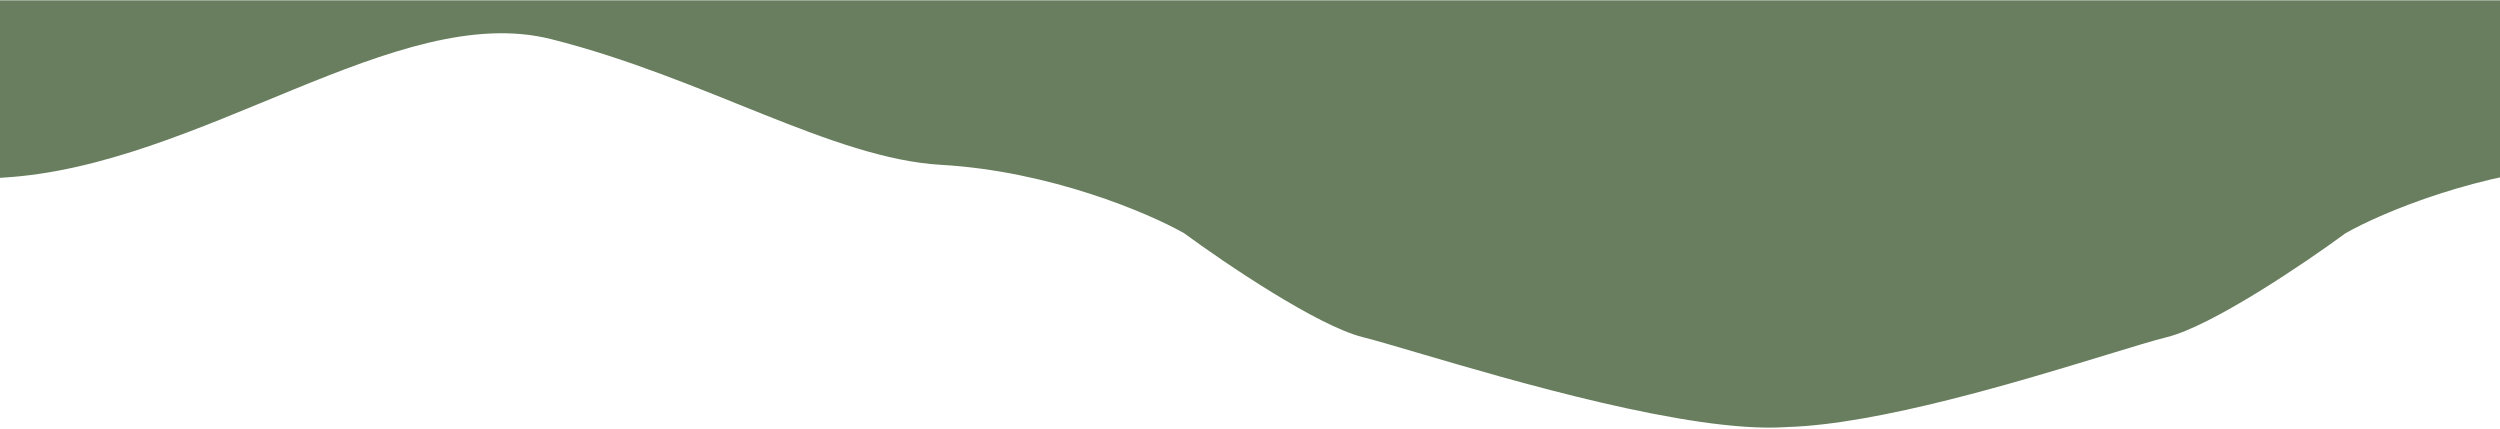
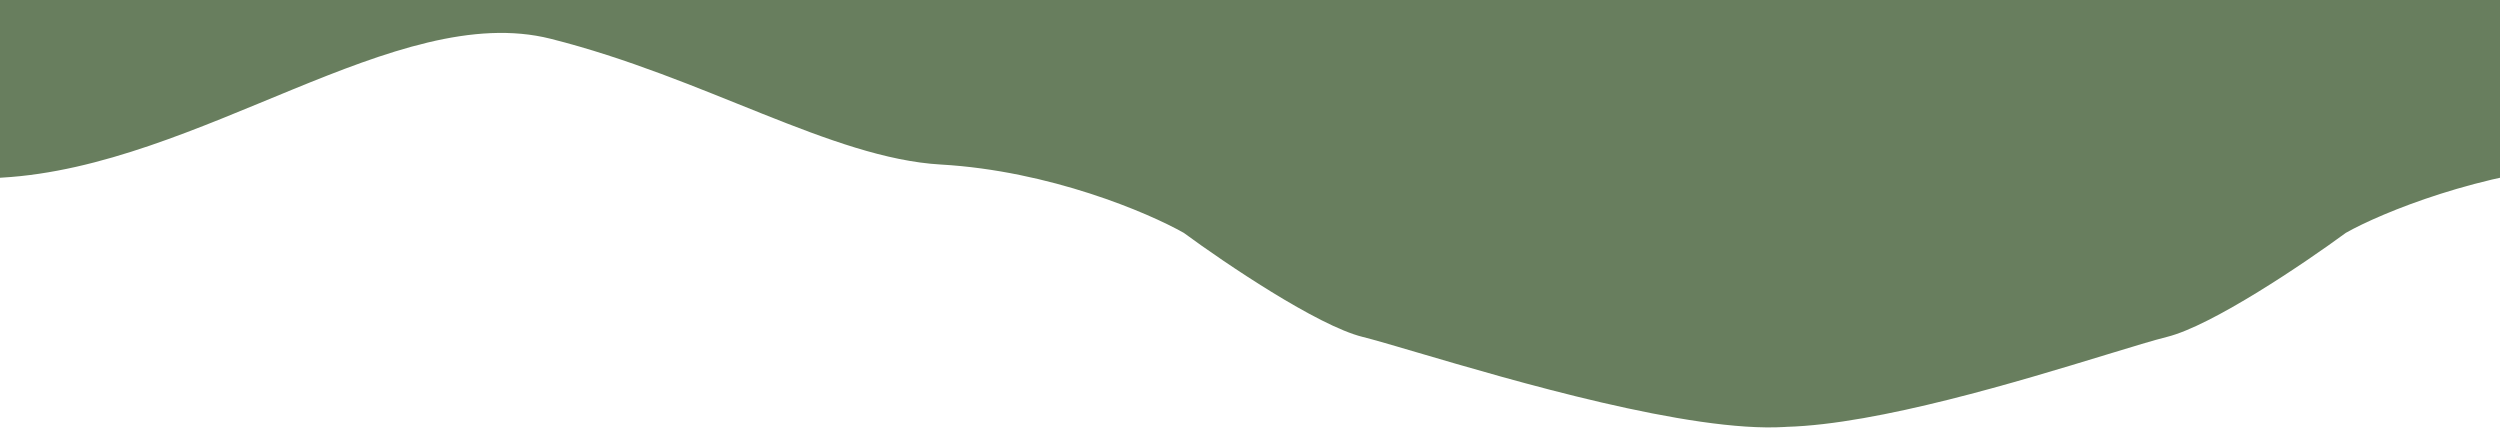
- <svg xmlns="http://www.w3.org/2000/svg" width="3025" height="518" viewBox="0 0 3025 518" fill="none">
-   <path d="M3132.15 199.447C3263.82 191.934 3553.02 79.235 3604.16 47.304L3679.4 26.643L3698.79 0.434H2041.19L-1080.15 0.428C-1091.13 236.468 -1084.39 518.386 -969.647 516.883C-859.027 515.434 -679.87 461.47 -572.42 429.104C-540.557 419.506 -515 411.808 -499.405 407.941C-444.857 394.418 -332.469 318.409 -283.093 282.095C-239.988 257.677 -128.668 222.477 3 214.964C242.674 201.288 480.517 0.431 666.745 47.307C852.974 94.184 1007.08 191.937 1138.75 199.45C1270.42 206.963 1389.55 257.678 1432.65 282.096C1482.03 318.409 1594.41 394.418 1648.96 407.942C1662.57 411.315 1685.38 418.03 1714.32 426.549L1714.33 426.551C1830.43 460.728 2045.15 523.934 2159.75 516.884C2160.49 516.838 2161.24 516.787 2161.97 516.731C2272.95 513.576 2444.11 461.324 2548.35 429.504C2580.48 419.695 2606.25 411.829 2621.94 407.939C2676.48 394.415 2788.87 318.406 2838.25 282.092C2881.35 257.674 3000.48 206.96 3132.15 199.447Z" fill="#687E5E" />
+ <svg xmlns="http://www.w3.org/2000/svg" width="3024" height="517" viewBox="0 0 3024 517" fill="none">
+   <path d="M3131.4 199.019C3263.07 191.506 3552.27 78.808 3603.41 46.877L3678.65 26.215L3698.14 0H3024L2040.44 0.006L-1080.9 0C-1091.88 236.041 -1085.14 517.958 -970.397 516.456C-859.777 515.007 -680.62 461.042 -573.17 428.676C-541.307 419.078 -515.75 411.38 -500.155 407.514C-445.607 393.99 -333.219 317.981 -283.843 281.667C-240.738 257.249 -129.429 222.377 2.239 214.864C241.914 201.188 479.767 0.003 665.995 46.88C852.224 93.756 1006.33 191.509 1138 199.022C1269.67 206.536 1388.8 257.25 1431.9 281.668C1481.28 317.982 1593.66 393.991 1648.21 407.514C1661.82 410.888 1684.63 417.603 1713.57 426.121L1713.58 426.124C1829.68 460.3 2044.4 523.506 2159 516.457C2159.74 516.411 2160.49 516.36 2161.22 516.304C2272.2 513.149 2443.36 460.896 2547.6 429.076C2579.73 419.268 2605.5 411.401 2621.19 407.511C2675.73 393.988 2788.12 317.979 2837.5 281.665C2880.6 257.247 3001.8 207.773 3131.4 199.019Z" fill="#687E5E" />
</svg>
